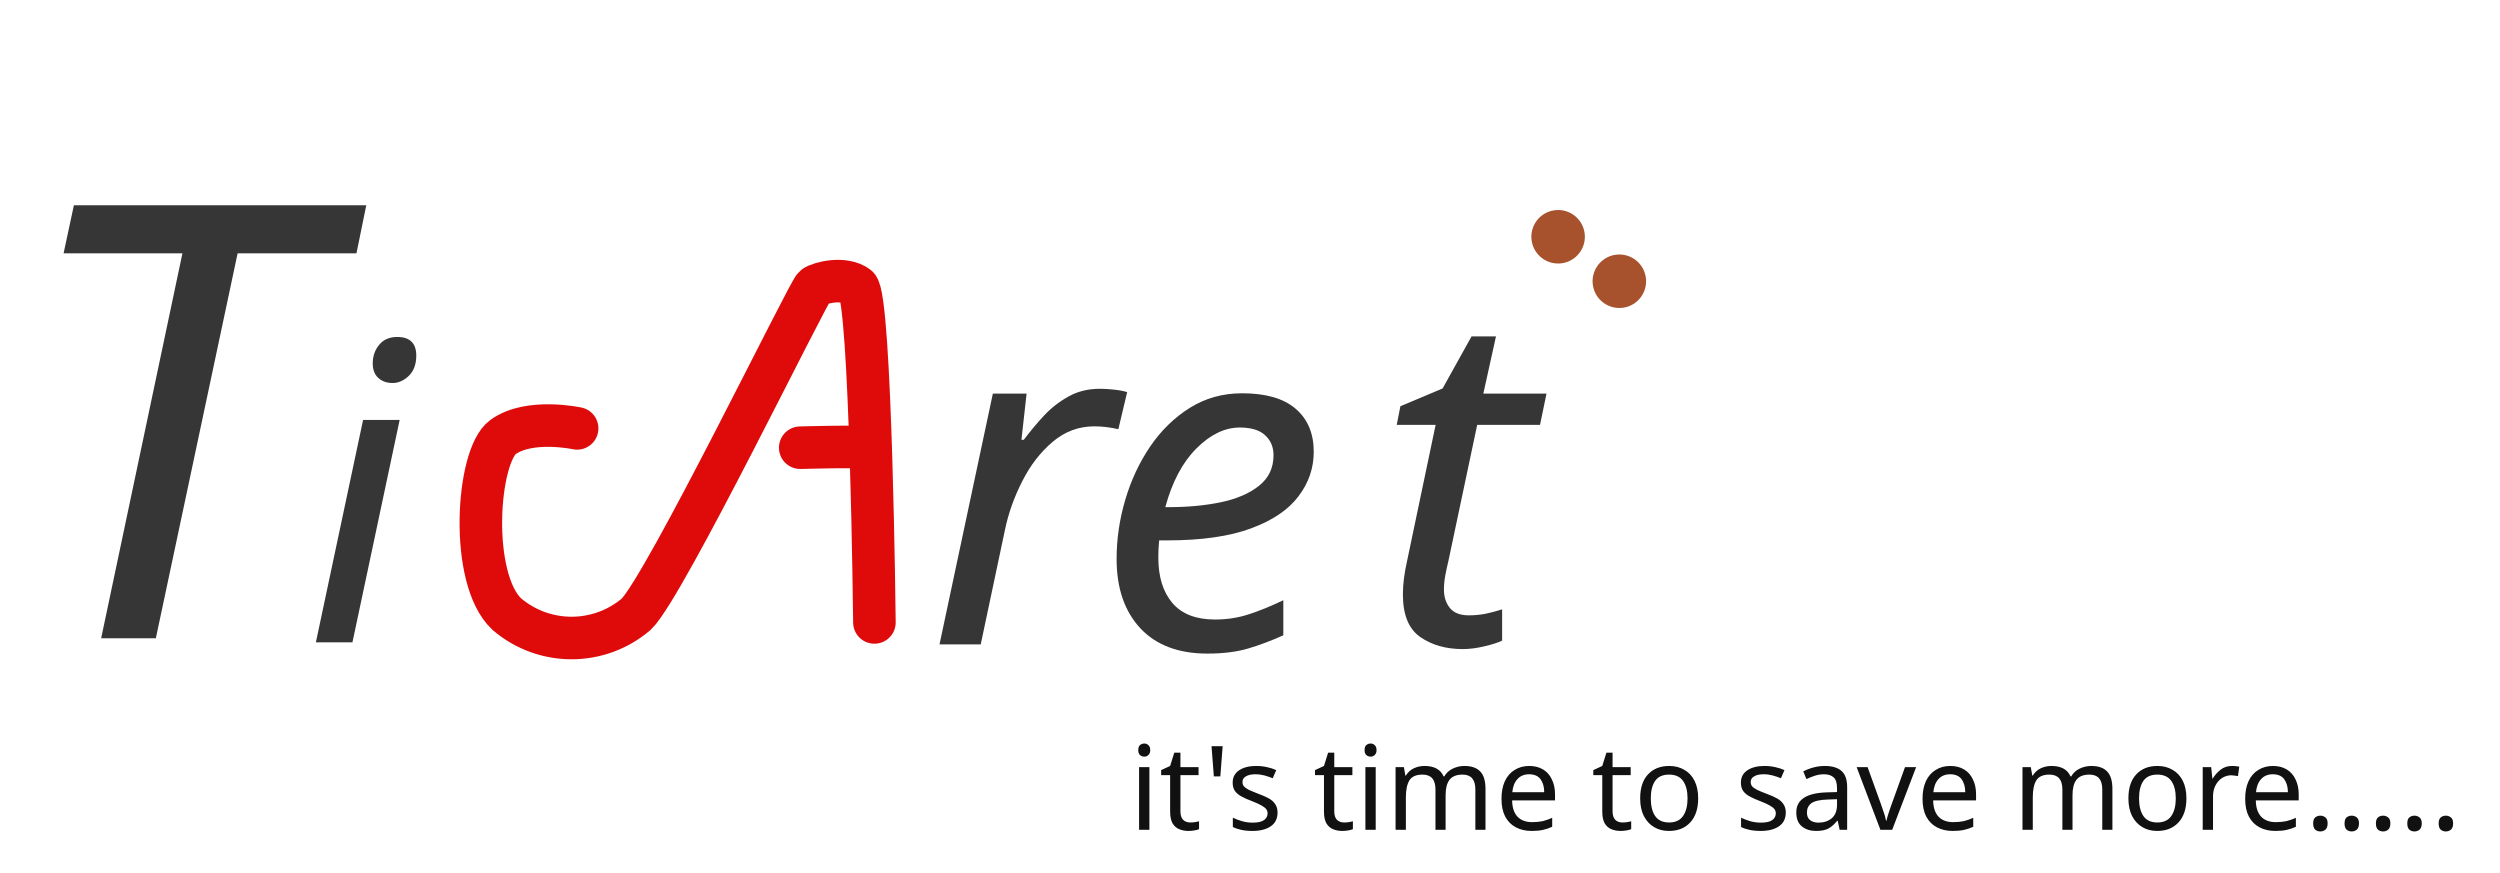
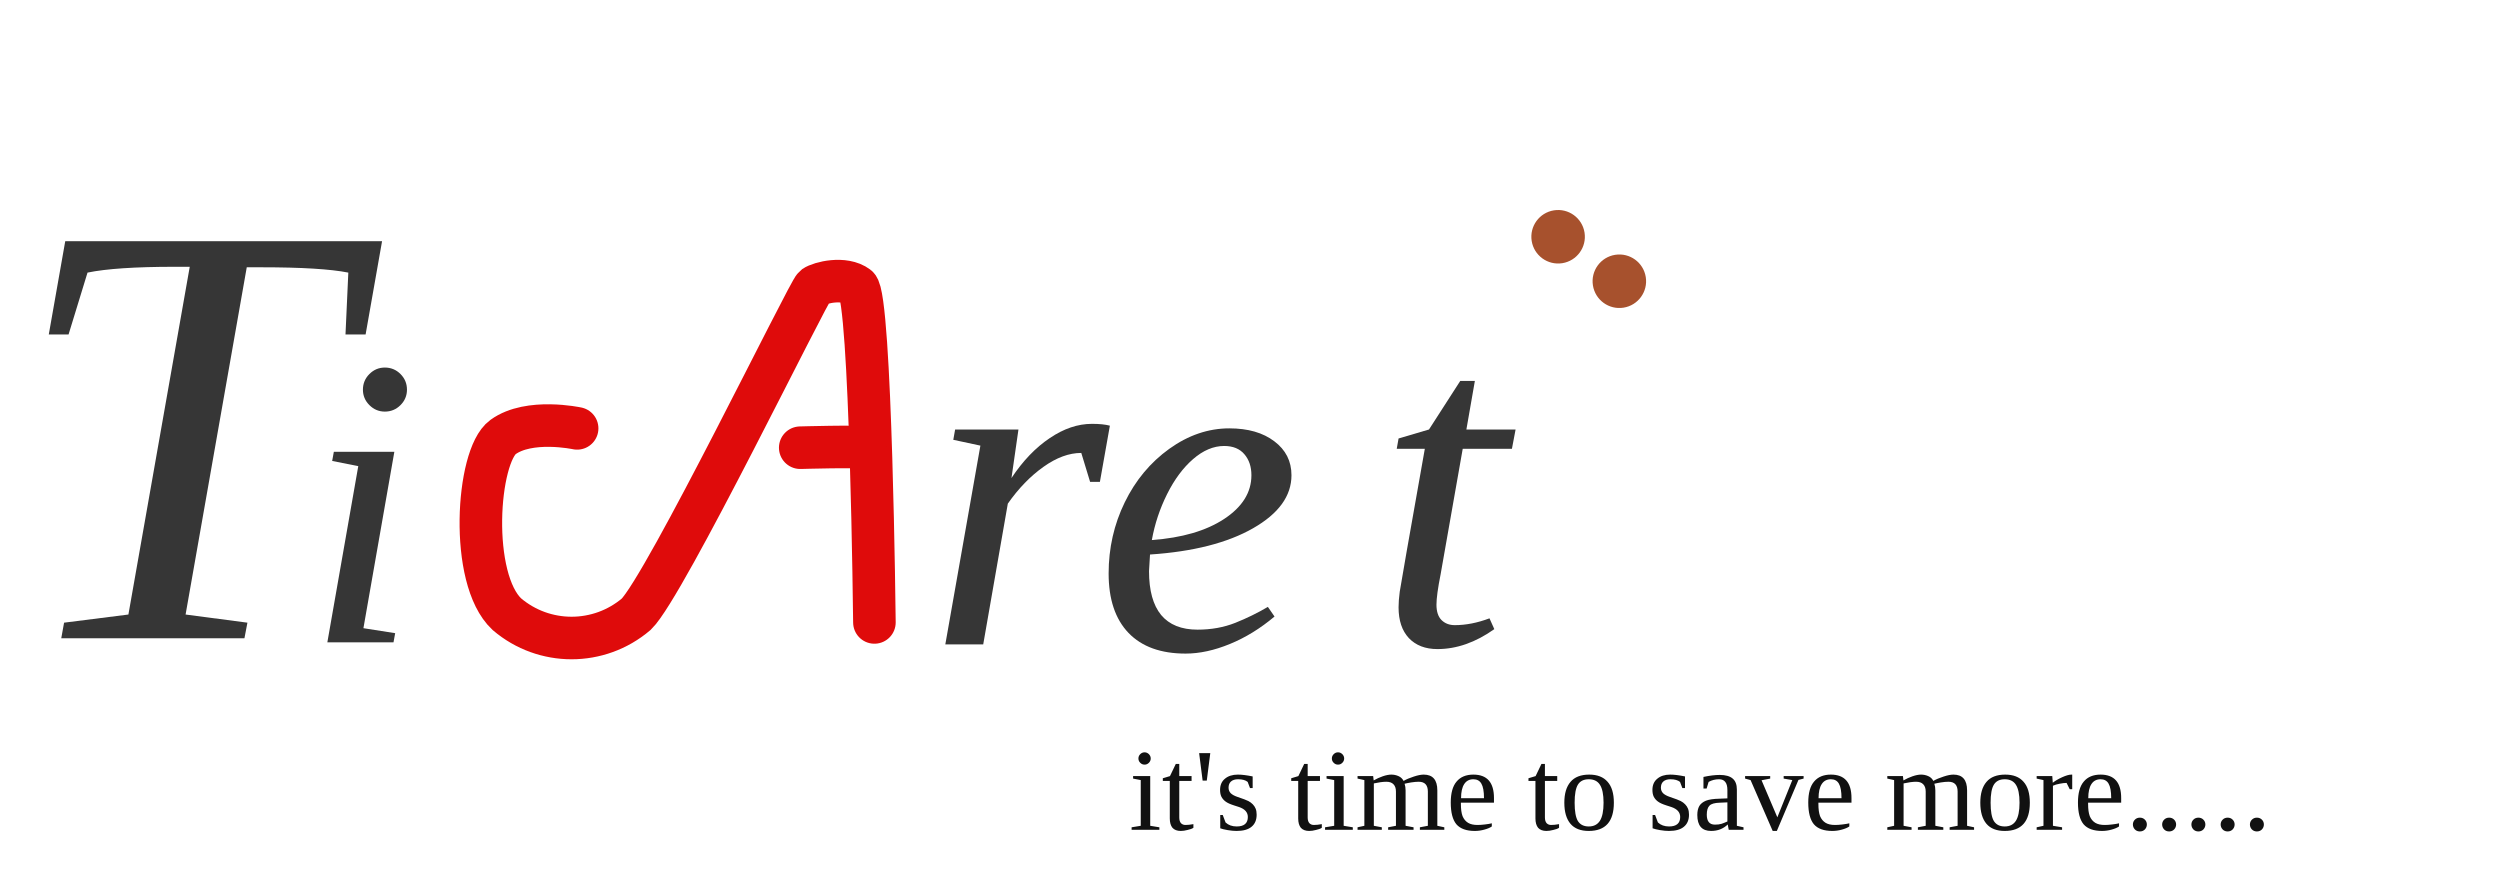
<svg xmlns="http://www.w3.org/2000/svg" width="235" height="82" viewBox="0 0 235 82">
  <g id="Group_244" data-name="Group 244" transform="translate(-139 -38)">
-     <text id="it_s_time_to_save_more....." data-name="it's time to save more....." transform="translate(374 116)" font-size="11" font-family="Poppins-Regular, Poppins" opacity="0.93">
+     <text id="it_s_time_to_save_more....." data-name="it's time to save more....." transform="translate(374 116)" font-size="11" font-family="../assets/poppins/Poppins-Bold.ttf" opacity="0.93">
      <tspan x="-128.865" y="0">it's time to save more.....</tspan>
    </text>
    <g id="Group_182" data-name="Group 182" transform="translate(-265 -355)">
      <g id="Group_170" data-name="Group 170" transform="translate(405 395)">
-         <text id="T" transform="translate(32 58)" fill="#363636" font-size="57" font-family="Poppins-MediumItalic, Poppins" font-weight="500" font-style="italic">
+         <text id="T" transform="translate(32 58)" fill="#363636" font-size="57" font-family="../assets/poppins/Poppins-Bold.ttf" font-weight="500" font-style="italic">
          <tspan x="-32.148" y="0">T</tspan>
        </text>
-         <text id="i" transform="translate(37.896 58.378)" fill="#363636" font-size="39" font-family="Poppins-MediumItalic, Poppins" font-weight="500" font-style="italic">
+         <text id="i" transform="translate(37.896 58.378)" fill="#363636" font-size="39" font-family="../assets/poppins/Poppins-Bold.ttf" font-weight="500" font-style="italic">
          <tspan x="-10.296" y="0">i</tspan>
        </text>
-         <text id="r" transform="translate(102.973 58.576)" fill="#363636" font-size="44" font-family="Poppins-MediumItalic, Poppins" font-weight="500" font-style="italic">
+         <text id="r" transform="translate(102.973 58.576)" fill="#363636" font-size="44" font-family="../assets/poppins/Poppins-Bold.ttf" font-weight="500" font-style="italic">
          <tspan x="-16.896" y="0">r</tspan>
        </text>
-         <text id="e" transform="translate(129 59)" fill="#363636" font-size="44" font-family="Poppins-MediumItalic, Poppins" font-weight="500" font-style="italic">
+         <text id="e" transform="translate(129 59)" fill="#363636" font-size="44" font-family="../assets/poppins/Poppins-Bold.ttf" font-weight="500" font-style="italic">
          <tspan x="-27.148" y="0">e</tspan>
        </text>
-         <text id="t-2" data-name="t" transform="translate(144.723 58.576)" fill="#363636" font-size="44" font-family="Poppins-MediumItalic, Poppins" font-weight="500" font-style="italic">
+         <text id="t-2" data-name="t" transform="translate(144.723 58.576)" fill="#363636" font-size="44" font-family="../assets/poppins/Poppins-Bold.ttf" font-weight="500" font-style="italic">
          <tspan x="-16.368" y="0">t</tspan>
        </text>
        <circle id="Ellipse_7" data-name="Ellipse 7" cx="2.515" cy="2.515" r="2.515" transform="translate(142.585 18.165) rotate(-9)" fill="#a7512d" />
        <circle id="Ellipse_6" data-name="Ellipse 6" cx="2.515" cy="2.515" r="2.515" transform="translate(148.341 22.346) rotate(-9)" fill="#a7512d" />
      </g>
      <g id="Group_171" data-name="Group 171" transform="translate(449.2 419.428)">
        <path id="Path_3781" data-name="Path 3781" d="M769.358,483.1s-4.5-.973-6.966.815-3.206,13.325.36,16.651a9.378,9.378,0,0,0,12.164,0c2.71-2.632,16.209-30.422,16.737-30.791s2.794-.95,4.061,0,1.588,31.567,1.588,31.567" transform="translate(-760.307 -469.261)" fill="none" stroke="#df0b0b" stroke-linecap="round" stroke-width="4" />
        <path id="Path_3782" data-name="Path 3782" d="M2845.693-665.811c-.632-.158-6.09,0-6.09,0" transform="translate(-2809.582 681.467)" fill="none" stroke="#df0b0b" stroke-linecap="round" stroke-width="4" />
      </g>
    </g>
  </g>
</svg>
